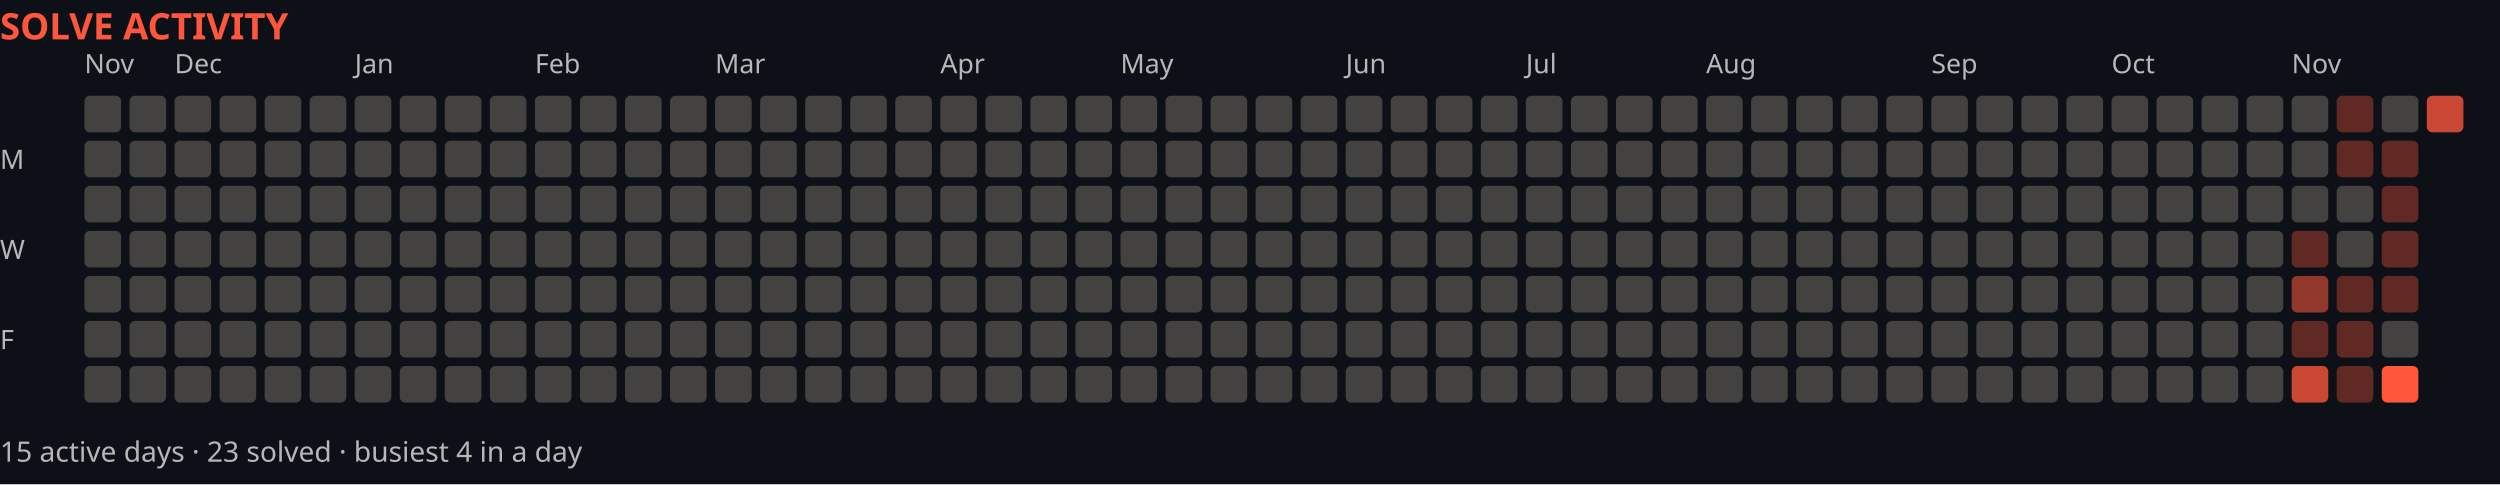
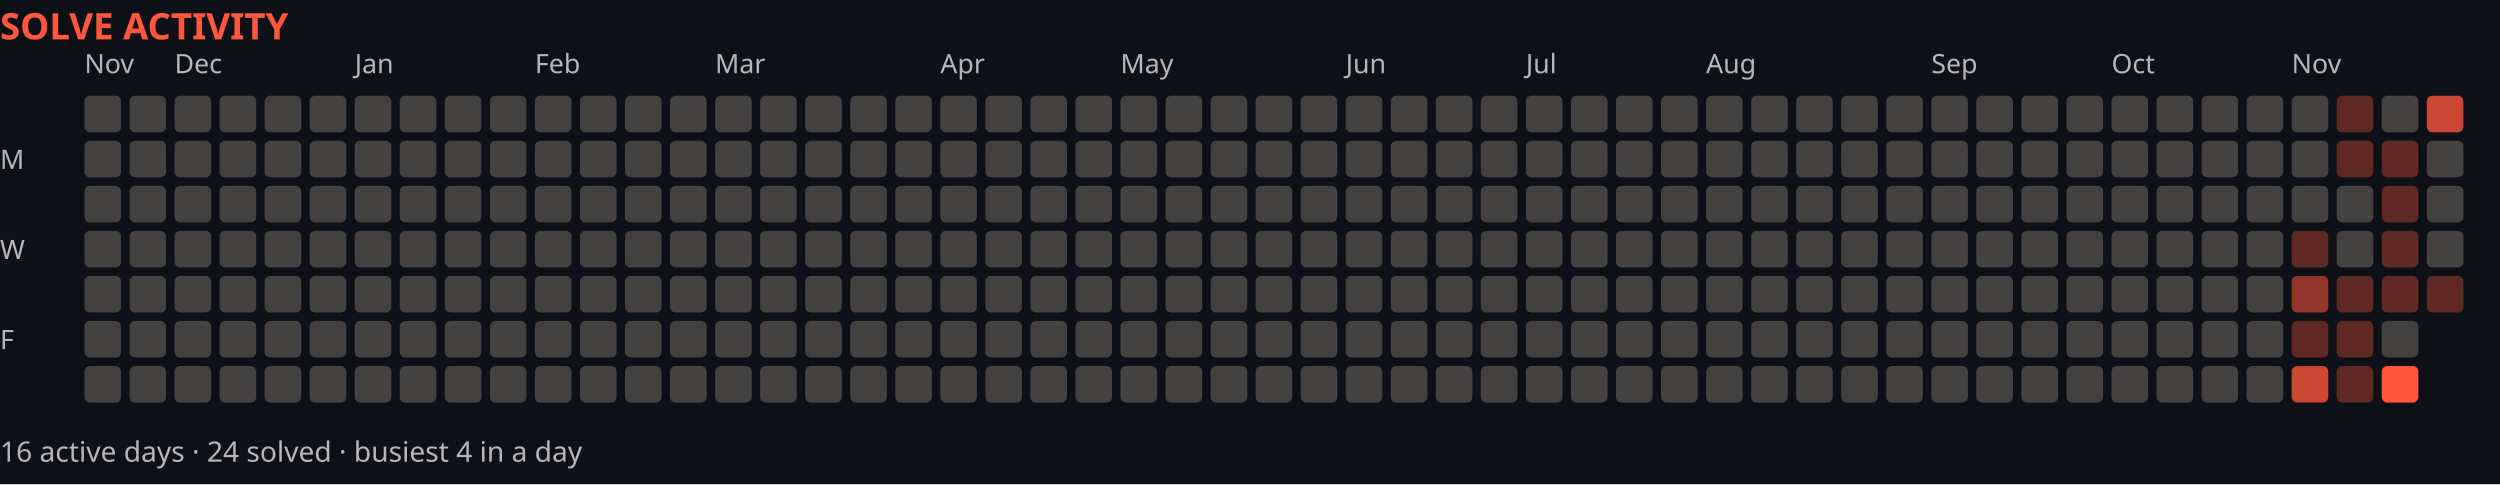
<svg xmlns="http://www.w3.org/2000/svg" width="888" height="172" viewBox="0 0 888 172" role="img" aria-label="Solve activity over the last year">
  <rect width="888" height="172" fill="#0d1117" />
  <text x="0" y="14" font-family="system-ui,sans-serif" font-size="13" font-weight="700" fill="#ff563c">SOLVE ACTIVITY</text>
  <text x="30" y="26" font-family="system-ui,sans-serif" font-size="9.5" fill="#bab6b6">Nov</text>
  <text x="62" y="26" font-family="system-ui,sans-serif" font-size="9.5" fill="#bab6b6">Dec</text>
  <text x="126" y="26" font-family="system-ui,sans-serif" font-size="9.5" fill="#bab6b6">Jan</text>
  <text x="190" y="26" font-family="system-ui,sans-serif" font-size="9.5" fill="#bab6b6">Feb</text>
  <text x="254" y="26" font-family="system-ui,sans-serif" font-size="9.5" fill="#bab6b6">Mar</text>
  <text x="334" y="26" font-family="system-ui,sans-serif" font-size="9.5" fill="#bab6b6">Apr</text>
  <text x="398" y="26" font-family="system-ui,sans-serif" font-size="9.5" fill="#bab6b6">May</text>
  <text x="478" y="26" font-family="system-ui,sans-serif" font-size="9.5" fill="#bab6b6">Jun</text>
  <text x="542" y="26" font-family="system-ui,sans-serif" font-size="9.5" fill="#bab6b6">Jul</text>
  <text x="606" y="26" font-family="system-ui,sans-serif" font-size="9.5" fill="#bab6b6">Aug</text>
  <text x="686" y="26" font-family="system-ui,sans-serif" font-size="9.5" fill="#bab6b6">Sep</text>
  <text x="750" y="26" font-family="system-ui,sans-serif" font-size="9.5" fill="#bab6b6">Oct</text>
  <text x="814" y="26" font-family="system-ui,sans-serif" font-size="9.5" fill="#bab6b6">Nov</text>
  <text x="0" y="60" font-family="system-ui,sans-serif" font-size="9.5" fill="#bab6b6">M</text>
  <text x="0" y="92" font-family="system-ui,sans-serif" font-size="9.5" fill="#bab6b6">W</text>
  <text x="0" y="124" font-family="system-ui,sans-serif" font-size="9.5" fill="#bab6b6">F</text>
  <rect x="30" y="34" width="13" height="13" fill="#444141" rx="2" />
  <rect x="30" y="50" width="13" height="13" fill="#444141" rx="2" />
  <rect x="30" y="66" width="13" height="13" fill="#444141" rx="2" />
  <rect x="30" y="82" width="13" height="13" fill="#444141" rx="2" />
  <rect x="30" y="98" width="13" height="13" fill="#444141" rx="2" />
  <rect x="30" y="114" width="13" height="13" fill="#444141" rx="2" />
  <rect x="30" y="130" width="13" height="13" fill="#444141" rx="2" />
  <rect x="46" y="34" width="13" height="13" fill="#444141" rx="2" />
  <rect x="46" y="50" width="13" height="13" fill="#444141" rx="2" />
  <rect x="46" y="66" width="13" height="13" fill="#444141" rx="2" />
  <rect x="46" y="82" width="13" height="13" fill="#444141" rx="2" />
  <rect x="46" y="98" width="13" height="13" fill="#444141" rx="2" />
  <rect x="46" y="114" width="13" height="13" fill="#444141" rx="2" />
  <rect x="46" y="130" width="13" height="13" fill="#444141" rx="2" />
  <rect x="62" y="34" width="13" height="13" fill="#444141" rx="2" />
  <rect x="62" y="50" width="13" height="13" fill="#444141" rx="2" />
  <rect x="62" y="66" width="13" height="13" fill="#444141" rx="2" />
  <rect x="62" y="82" width="13" height="13" fill="#444141" rx="2" />
  <rect x="62" y="98" width="13" height="13" fill="#444141" rx="2" />
  <rect x="62" y="114" width="13" height="13" fill="#444141" rx="2" />
  <rect x="62" y="130" width="13" height="13" fill="#444141" rx="2" />
  <rect x="78" y="34" width="13" height="13" fill="#444141" rx="2" />
  <rect x="78" y="50" width="13" height="13" fill="#444141" rx="2" />
  <rect x="78" y="66" width="13" height="13" fill="#444141" rx="2" />
  <rect x="78" y="82" width="13" height="13" fill="#444141" rx="2" />
  <rect x="78" y="98" width="13" height="13" fill="#444141" rx="2" />
  <rect x="78" y="114" width="13" height="13" fill="#444141" rx="2" />
  <rect x="78" y="130" width="13" height="13" fill="#444141" rx="2" />
  <rect x="94" y="34" width="13" height="13" fill="#444141" rx="2" />
  <rect x="94" y="50" width="13" height="13" fill="#444141" rx="2" />
  <rect x="94" y="66" width="13" height="13" fill="#444141" rx="2" />
  <rect x="94" y="82" width="13" height="13" fill="#444141" rx="2" />
  <rect x="94" y="98" width="13" height="13" fill="#444141" rx="2" />
  <rect x="94" y="114" width="13" height="13" fill="#444141" rx="2" />
  <rect x="94" y="130" width="13" height="13" fill="#444141" rx="2" />
  <rect x="110" y="34" width="13" height="13" fill="#444141" rx="2" />
  <rect x="110" y="50" width="13" height="13" fill="#444141" rx="2" />
  <rect x="110" y="66" width="13" height="13" fill="#444141" rx="2" />
  <rect x="110" y="82" width="13" height="13" fill="#444141" rx="2" />
  <rect x="110" y="98" width="13" height="13" fill="#444141" rx="2" />
  <rect x="110" y="114" width="13" height="13" fill="#444141" rx="2" />
  <rect x="110" y="130" width="13" height="13" fill="#444141" rx="2" />
  <rect x="126" y="34" width="13" height="13" fill="#444141" rx="2" />
  <rect x="126" y="50" width="13" height="13" fill="#444141" rx="2" />
  <rect x="126" y="66" width="13" height="13" fill="#444141" rx="2" />
  <rect x="126" y="82" width="13" height="13" fill="#444141" rx="2" />
  <rect x="126" y="98" width="13" height="13" fill="#444141" rx="2" />
  <rect x="126" y="114" width="13" height="13" fill="#444141" rx="2" />
  <rect x="126" y="130" width="13" height="13" fill="#444141" rx="2" />
  <rect x="142" y="34" width="13" height="13" fill="#444141" rx="2" />
  <rect x="142" y="50" width="13" height="13" fill="#444141" rx="2" />
  <rect x="142" y="66" width="13" height="13" fill="#444141" rx="2" />
  <rect x="142" y="82" width="13" height="13" fill="#444141" rx="2" />
  <rect x="142" y="98" width="13" height="13" fill="#444141" rx="2" />
  <rect x="142" y="114" width="13" height="13" fill="#444141" rx="2" />
  <rect x="142" y="130" width="13" height="13" fill="#444141" rx="2" />
  <rect x="158" y="34" width="13" height="13" fill="#444141" rx="2" />
  <rect x="158" y="50" width="13" height="13" fill="#444141" rx="2" />
  <rect x="158" y="66" width="13" height="13" fill="#444141" rx="2" />
  <rect x="158" y="82" width="13" height="13" fill="#444141" rx="2" />
  <rect x="158" y="98" width="13" height="13" fill="#444141" rx="2" />
  <rect x="158" y="114" width="13" height="13" fill="#444141" rx="2" />
  <rect x="158" y="130" width="13" height="13" fill="#444141" rx="2" />
  <rect x="174" y="34" width="13" height="13" fill="#444141" rx="2" />
  <rect x="174" y="50" width="13" height="13" fill="#444141" rx="2" />
  <rect x="174" y="66" width="13" height="13" fill="#444141" rx="2" />
  <rect x="174" y="82" width="13" height="13" fill="#444141" rx="2" />
  <rect x="174" y="98" width="13" height="13" fill="#444141" rx="2" />
  <rect x="174" y="114" width="13" height="13" fill="#444141" rx="2" />
  <rect x="174" y="130" width="13" height="13" fill="#444141" rx="2" />
  <rect x="190" y="34" width="13" height="13" fill="#444141" rx="2" />
  <rect x="190" y="50" width="13" height="13" fill="#444141" rx="2" />
  <rect x="190" y="66" width="13" height="13" fill="#444141" rx="2" />
  <rect x="190" y="82" width="13" height="13" fill="#444141" rx="2" />
  <rect x="190" y="98" width="13" height="13" fill="#444141" rx="2" />
  <rect x="190" y="114" width="13" height="13" fill="#444141" rx="2" />
  <rect x="190" y="130" width="13" height="13" fill="#444141" rx="2" />
  <rect x="206" y="34" width="13" height="13" fill="#444141" rx="2" />
  <rect x="206" y="50" width="13" height="13" fill="#444141" rx="2" />
  <rect x="206" y="66" width="13" height="13" fill="#444141" rx="2" />
  <rect x="206" y="82" width="13" height="13" fill="#444141" rx="2" />
  <rect x="206" y="98" width="13" height="13" fill="#444141" rx="2" />
  <rect x="206" y="114" width="13" height="13" fill="#444141" rx="2" />
  <rect x="206" y="130" width="13" height="13" fill="#444141" rx="2" />
  <rect x="222" y="34" width="13" height="13" fill="#444141" rx="2" />
  <rect x="222" y="50" width="13" height="13" fill="#444141" rx="2" />
  <rect x="222" y="66" width="13" height="13" fill="#444141" rx="2" />
  <rect x="222" y="82" width="13" height="13" fill="#444141" rx="2" />
  <rect x="222" y="98" width="13" height="13" fill="#444141" rx="2" />
  <rect x="222" y="114" width="13" height="13" fill="#444141" rx="2" />
  <rect x="222" y="130" width="13" height="13" fill="#444141" rx="2" />
  <rect x="238" y="34" width="13" height="13" fill="#444141" rx="2" />
  <rect x="238" y="50" width="13" height="13" fill="#444141" rx="2" />
  <rect x="238" y="66" width="13" height="13" fill="#444141" rx="2" />
  <rect x="238" y="82" width="13" height="13" fill="#444141" rx="2" />
  <rect x="238" y="98" width="13" height="13" fill="#444141" rx="2" />
  <rect x="238" y="114" width="13" height="13" fill="#444141" rx="2" />
  <rect x="238" y="130" width="13" height="13" fill="#444141" rx="2" />
  <rect x="254" y="34" width="13" height="13" fill="#444141" rx="2" />
  <rect x="254" y="50" width="13" height="13" fill="#444141" rx="2" />
  <rect x="254" y="66" width="13" height="13" fill="#444141" rx="2" />
  <rect x="254" y="82" width="13" height="13" fill="#444141" rx="2" />
  <rect x="254" y="98" width="13" height="13" fill="#444141" rx="2" />
  <rect x="254" y="114" width="13" height="13" fill="#444141" rx="2" />
  <rect x="254" y="130" width="13" height="13" fill="#444141" rx="2" />
  <rect x="270" y="34" width="13" height="13" fill="#444141" rx="2" />
  <rect x="270" y="50" width="13" height="13" fill="#444141" rx="2" />
  <rect x="270" y="66" width="13" height="13" fill="#444141" rx="2" />
  <rect x="270" y="82" width="13" height="13" fill="#444141" rx="2" />
  <rect x="270" y="98" width="13" height="13" fill="#444141" rx="2" />
  <rect x="270" y="114" width="13" height="13" fill="#444141" rx="2" />
  <rect x="270" y="130" width="13" height="13" fill="#444141" rx="2" />
  <rect x="286" y="34" width="13" height="13" fill="#444141" rx="2" />
  <rect x="286" y="50" width="13" height="13" fill="#444141" rx="2" />
  <rect x="286" y="66" width="13" height="13" fill="#444141" rx="2" />
  <rect x="286" y="82" width="13" height="13" fill="#444141" rx="2" />
  <rect x="286" y="98" width="13" height="13" fill="#444141" rx="2" />
  <rect x="286" y="114" width="13" height="13" fill="#444141" rx="2" />
  <rect x="286" y="130" width="13" height="13" fill="#444141" rx="2" />
  <rect x="302" y="34" width="13" height="13" fill="#444141" rx="2" />
  <rect x="302" y="50" width="13" height="13" fill="#444141" rx="2" />
  <rect x="302" y="66" width="13" height="13" fill="#444141" rx="2" />
  <rect x="302" y="82" width="13" height="13" fill="#444141" rx="2" />
  <rect x="302" y="98" width="13" height="13" fill="#444141" rx="2" />
  <rect x="302" y="114" width="13" height="13" fill="#444141" rx="2" />
  <rect x="302" y="130" width="13" height="13" fill="#444141" rx="2" />
  <rect x="318" y="34" width="13" height="13" fill="#444141" rx="2" />
  <rect x="318" y="50" width="13" height="13" fill="#444141" rx="2" />
  <rect x="318" y="66" width="13" height="13" fill="#444141" rx="2" />
  <rect x="318" y="82" width="13" height="13" fill="#444141" rx="2" />
  <rect x="318" y="98" width="13" height="13" fill="#444141" rx="2" />
  <rect x="318" y="114" width="13" height="13" fill="#444141" rx="2" />
  <rect x="318" y="130" width="13" height="13" fill="#444141" rx="2" />
  <rect x="334" y="34" width="13" height="13" fill="#444141" rx="2" />
  <rect x="334" y="50" width="13" height="13" fill="#444141" rx="2" />
  <rect x="334" y="66" width="13" height="13" fill="#444141" rx="2" />
  <rect x="334" y="82" width="13" height="13" fill="#444141" rx="2" />
  <rect x="334" y="98" width="13" height="13" fill="#444141" rx="2" />
  <rect x="334" y="114" width="13" height="13" fill="#444141" rx="2" />
  <rect x="334" y="130" width="13" height="13" fill="#444141" rx="2" />
  <rect x="350" y="34" width="13" height="13" fill="#444141" rx="2" />
  <rect x="350" y="50" width="13" height="13" fill="#444141" rx="2" />
  <rect x="350" y="66" width="13" height="13" fill="#444141" rx="2" />
  <rect x="350" y="82" width="13" height="13" fill="#444141" rx="2" />
  <rect x="350" y="98" width="13" height="13" fill="#444141" rx="2" />
  <rect x="350" y="114" width="13" height="13" fill="#444141" rx="2" />
  <rect x="350" y="130" width="13" height="13" fill="#444141" rx="2" />
  <rect x="366" y="34" width="13" height="13" fill="#444141" rx="2" />
  <rect x="366" y="50" width="13" height="13" fill="#444141" rx="2" />
  <rect x="366" y="66" width="13" height="13" fill="#444141" rx="2" />
  <rect x="366" y="82" width="13" height="13" fill="#444141" rx="2" />
  <rect x="366" y="98" width="13" height="13" fill="#444141" rx="2" />
  <rect x="366" y="114" width="13" height="13" fill="#444141" rx="2" />
  <rect x="366" y="130" width="13" height="13" fill="#444141" rx="2" />
  <rect x="382" y="34" width="13" height="13" fill="#444141" rx="2" />
  <rect x="382" y="50" width="13" height="13" fill="#444141" rx="2" />
  <rect x="382" y="66" width="13" height="13" fill="#444141" rx="2" />
  <rect x="382" y="82" width="13" height="13" fill="#444141" rx="2" />
  <rect x="382" y="98" width="13" height="13" fill="#444141" rx="2" />
  <rect x="382" y="114" width="13" height="13" fill="#444141" rx="2" />
  <rect x="382" y="130" width="13" height="13" fill="#444141" rx="2" />
  <rect x="398" y="34" width="13" height="13" fill="#444141" rx="2" />
  <rect x="398" y="50" width="13" height="13" fill="#444141" rx="2" />
  <rect x="398" y="66" width="13" height="13" fill="#444141" rx="2" />
  <rect x="398" y="82" width="13" height="13" fill="#444141" rx="2" />
  <rect x="398" y="98" width="13" height="13" fill="#444141" rx="2" />
  <rect x="398" y="114" width="13" height="13" fill="#444141" rx="2" />
  <rect x="398" y="130" width="13" height="13" fill="#444141" rx="2" />
  <rect x="414" y="34" width="13" height="13" fill="#444141" rx="2" />
  <rect x="414" y="50" width="13" height="13" fill="#444141" rx="2" />
  <rect x="414" y="66" width="13" height="13" fill="#444141" rx="2" />
  <rect x="414" y="82" width="13" height="13" fill="#444141" rx="2" />
  <rect x="414" y="98" width="13" height="13" fill="#444141" rx="2" />
  <rect x="414" y="114" width="13" height="13" fill="#444141" rx="2" />
  <rect x="414" y="130" width="13" height="13" fill="#444141" rx="2" />
  <rect x="430" y="34" width="13" height="13" fill="#444141" rx="2" />
  <rect x="430" y="50" width="13" height="13" fill="#444141" rx="2" />
  <rect x="430" y="66" width="13" height="13" fill="#444141" rx="2" />
  <rect x="430" y="82" width="13" height="13" fill="#444141" rx="2" />
  <rect x="430" y="98" width="13" height="13" fill="#444141" rx="2" />
  <rect x="430" y="114" width="13" height="13" fill="#444141" rx="2" />
  <rect x="430" y="130" width="13" height="13" fill="#444141" rx="2" />
  <rect x="446" y="34" width="13" height="13" fill="#444141" rx="2" />
  <rect x="446" y="50" width="13" height="13" fill="#444141" rx="2" />
  <rect x="446" y="66" width="13" height="13" fill="#444141" rx="2" />
  <rect x="446" y="82" width="13" height="13" fill="#444141" rx="2" />
  <rect x="446" y="98" width="13" height="13" fill="#444141" rx="2" />
  <rect x="446" y="114" width="13" height="13" fill="#444141" rx="2" />
  <rect x="446" y="130" width="13" height="13" fill="#444141" rx="2" />
  <rect x="462" y="34" width="13" height="13" fill="#444141" rx="2" />
  <rect x="462" y="50" width="13" height="13" fill="#444141" rx="2" />
  <rect x="462" y="66" width="13" height="13" fill="#444141" rx="2" />
  <rect x="462" y="82" width="13" height="13" fill="#444141" rx="2" />
  <rect x="462" y="98" width="13" height="13" fill="#444141" rx="2" />
  <rect x="462" y="114" width="13" height="13" fill="#444141" rx="2" />
  <rect x="462" y="130" width="13" height="13" fill="#444141" rx="2" />
  <rect x="478" y="34" width="13" height="13" fill="#444141" rx="2" />
  <rect x="478" y="50" width="13" height="13" fill="#444141" rx="2" />
  <rect x="478" y="66" width="13" height="13" fill="#444141" rx="2" />
  <rect x="478" y="82" width="13" height="13" fill="#444141" rx="2" />
  <rect x="478" y="98" width="13" height="13" fill="#444141" rx="2" />
  <rect x="478" y="114" width="13" height="13" fill="#444141" rx="2" />
  <rect x="478" y="130" width="13" height="13" fill="#444141" rx="2" />
  <rect x="494" y="34" width="13" height="13" fill="#444141" rx="2" />
  <rect x="494" y="50" width="13" height="13" fill="#444141" rx="2" />
  <rect x="494" y="66" width="13" height="13" fill="#444141" rx="2" />
  <rect x="494" y="82" width="13" height="13" fill="#444141" rx="2" />
  <rect x="494" y="98" width="13" height="13" fill="#444141" rx="2" />
  <rect x="494" y="114" width="13" height="13" fill="#444141" rx="2" />
  <rect x="494" y="130" width="13" height="13" fill="#444141" rx="2" />
  <rect x="510" y="34" width="13" height="13" fill="#444141" rx="2" />
  <rect x="510" y="50" width="13" height="13" fill="#444141" rx="2" />
  <rect x="510" y="66" width="13" height="13" fill="#444141" rx="2" />
  <rect x="510" y="82" width="13" height="13" fill="#444141" rx="2" />
  <rect x="510" y="98" width="13" height="13" fill="#444141" rx="2" />
  <rect x="510" y="114" width="13" height="13" fill="#444141" rx="2" />
  <rect x="510" y="130" width="13" height="13" fill="#444141" rx="2" />
  <rect x="526" y="34" width="13" height="13" fill="#444141" rx="2" />
  <rect x="526" y="50" width="13" height="13" fill="#444141" rx="2" />
  <rect x="526" y="66" width="13" height="13" fill="#444141" rx="2" />
  <rect x="526" y="82" width="13" height="13" fill="#444141" rx="2" />
  <rect x="526" y="98" width="13" height="13" fill="#444141" rx="2" />
  <rect x="526" y="114" width="13" height="13" fill="#444141" rx="2" />
  <rect x="526" y="130" width="13" height="13" fill="#444141" rx="2" />
  <rect x="542" y="34" width="13" height="13" fill="#444141" rx="2" />
  <rect x="542" y="50" width="13" height="13" fill="#444141" rx="2" />
  <rect x="542" y="66" width="13" height="13" fill="#444141" rx="2" />
  <rect x="542" y="82" width="13" height="13" fill="#444141" rx="2" />
  <rect x="542" y="98" width="13" height="13" fill="#444141" rx="2" />
  <rect x="542" y="114" width="13" height="13" fill="#444141" rx="2" />
  <rect x="542" y="130" width="13" height="13" fill="#444141" rx="2" />
  <rect x="558" y="34" width="13" height="13" fill="#444141" rx="2" />
  <rect x="558" y="50" width="13" height="13" fill="#444141" rx="2" />
  <rect x="558" y="66" width="13" height="13" fill="#444141" rx="2" />
  <rect x="558" y="82" width="13" height="13" fill="#444141" rx="2" />
  <rect x="558" y="98" width="13" height="13" fill="#444141" rx="2" />
  <rect x="558" y="114" width="13" height="13" fill="#444141" rx="2" />
  <rect x="558" y="130" width="13" height="13" fill="#444141" rx="2" />
  <rect x="574" y="34" width="13" height="13" fill="#444141" rx="2" />
  <rect x="574" y="50" width="13" height="13" fill="#444141" rx="2" />
  <rect x="574" y="66" width="13" height="13" fill="#444141" rx="2" />
  <rect x="574" y="82" width="13" height="13" fill="#444141" rx="2" />
  <rect x="574" y="98" width="13" height="13" fill="#444141" rx="2" />
  <rect x="574" y="114" width="13" height="13" fill="#444141" rx="2" />
  <rect x="574" y="130" width="13" height="13" fill="#444141" rx="2" />
  <rect x="590" y="34" width="13" height="13" fill="#444141" rx="2" />
  <rect x="590" y="50" width="13" height="13" fill="#444141" rx="2" />
  <rect x="590" y="66" width="13" height="13" fill="#444141" rx="2" />
  <rect x="590" y="82" width="13" height="13" fill="#444141" rx="2" />
  <rect x="590" y="98" width="13" height="13" fill="#444141" rx="2" />
  <rect x="590" y="114" width="13" height="13" fill="#444141" rx="2" />
  <rect x="590" y="130" width="13" height="13" fill="#444141" rx="2" />
  <rect x="606" y="34" width="13" height="13" fill="#444141" rx="2" />
  <rect x="606" y="50" width="13" height="13" fill="#444141" rx="2" />
  <rect x="606" y="66" width="13" height="13" fill="#444141" rx="2" />
  <rect x="606" y="82" width="13" height="13" fill="#444141" rx="2" />
  <rect x="606" y="98" width="13" height="13" fill="#444141" rx="2" />
  <rect x="606" y="114" width="13" height="13" fill="#444141" rx="2" />
  <rect x="606" y="130" width="13" height="13" fill="#444141" rx="2" />
  <rect x="622" y="34" width="13" height="13" fill="#444141" rx="2" />
  <rect x="622" y="50" width="13" height="13" fill="#444141" rx="2" />
  <rect x="622" y="66" width="13" height="13" fill="#444141" rx="2" />
  <rect x="622" y="82" width="13" height="13" fill="#444141" rx="2" />
  <rect x="622" y="98" width="13" height="13" fill="#444141" rx="2" />
  <rect x="622" y="114" width="13" height="13" fill="#444141" rx="2" />
  <rect x="622" y="130" width="13" height="13" fill="#444141" rx="2" />
  <rect x="638" y="34" width="13" height="13" fill="#444141" rx="2" />
  <rect x="638" y="50" width="13" height="13" fill="#444141" rx="2" />
  <rect x="638" y="66" width="13" height="13" fill="#444141" rx="2" />
  <rect x="638" y="82" width="13" height="13" fill="#444141" rx="2" />
  <rect x="638" y="98" width="13" height="13" fill="#444141" rx="2" />
  <rect x="638" y="114" width="13" height="13" fill="#444141" rx="2" />
  <rect x="638" y="130" width="13" height="13" fill="#444141" rx="2" />
  <rect x="654" y="34" width="13" height="13" fill="#444141" rx="2" />
  <rect x="654" y="50" width="13" height="13" fill="#444141" rx="2" />
  <rect x="654" y="66" width="13" height="13" fill="#444141" rx="2" />
  <rect x="654" y="82" width="13" height="13" fill="#444141" rx="2" />
  <rect x="654" y="98" width="13" height="13" fill="#444141" rx="2" />
  <rect x="654" y="114" width="13" height="13" fill="#444141" rx="2" />
  <rect x="654" y="130" width="13" height="13" fill="#444141" rx="2" />
  <rect x="670" y="34" width="13" height="13" fill="#444141" rx="2" />
  <rect x="670" y="50" width="13" height="13" fill="#444141" rx="2" />
  <rect x="670" y="66" width="13" height="13" fill="#444141" rx="2" />
  <rect x="670" y="82" width="13" height="13" fill="#444141" rx="2" />
  <rect x="670" y="98" width="13" height="13" fill="#444141" rx="2" />
  <rect x="670" y="114" width="13" height="13" fill="#444141" rx="2" />
  <rect x="670" y="130" width="13" height="13" fill="#444141" rx="2" />
  <rect x="686" y="34" width="13" height="13" fill="#444141" rx="2" />
  <rect x="686" y="50" width="13" height="13" fill="#444141" rx="2" />
  <rect x="686" y="66" width="13" height="13" fill="#444141" rx="2" />
  <rect x="686" y="82" width="13" height="13" fill="#444141" rx="2" />
  <rect x="686" y="98" width="13" height="13" fill="#444141" rx="2" />
  <rect x="686" y="114" width="13" height="13" fill="#444141" rx="2" />
  <rect x="686" y="130" width="13" height="13" fill="#444141" rx="2" />
  <rect x="702" y="34" width="13" height="13" fill="#444141" rx="2" />
  <rect x="702" y="50" width="13" height="13" fill="#444141" rx="2" />
  <rect x="702" y="66" width="13" height="13" fill="#444141" rx="2" />
  <rect x="702" y="82" width="13" height="13" fill="#444141" rx="2" />
  <rect x="702" y="98" width="13" height="13" fill="#444141" rx="2" />
  <rect x="702" y="114" width="13" height="13" fill="#444141" rx="2" />
  <rect x="702" y="130" width="13" height="13" fill="#444141" rx="2" />
  <rect x="718" y="34" width="13" height="13" fill="#444141" rx="2" />
  <rect x="718" y="50" width="13" height="13" fill="#444141" rx="2" />
  <rect x="718" y="66" width="13" height="13" fill="#444141" rx="2" />
  <rect x="718" y="82" width="13" height="13" fill="#444141" rx="2" />
  <rect x="718" y="98" width="13" height="13" fill="#444141" rx="2" />
  <rect x="718" y="114" width="13" height="13" fill="#444141" rx="2" />
  <rect x="718" y="130" width="13" height="13" fill="#444141" rx="2" />
  <rect x="734" y="34" width="13" height="13" fill="#444141" rx="2" />
  <rect x="734" y="50" width="13" height="13" fill="#444141" rx="2" />
  <rect x="734" y="66" width="13" height="13" fill="#444141" rx="2" />
  <rect x="734" y="82" width="13" height="13" fill="#444141" rx="2" />
  <rect x="734" y="98" width="13" height="13" fill="#444141" rx="2" />
  <rect x="734" y="114" width="13" height="13" fill="#444141" rx="2" />
  <rect x="734" y="130" width="13" height="13" fill="#444141" rx="2" />
  <rect x="750" y="34" width="13" height="13" fill="#444141" rx="2" />
  <rect x="750" y="50" width="13" height="13" fill="#444141" rx="2" />
  <rect x="750" y="66" width="13" height="13" fill="#444141" rx="2" />
  <rect x="750" y="82" width="13" height="13" fill="#444141" rx="2" />
  <rect x="750" y="98" width="13" height="13" fill="#444141" rx="2" />
  <rect x="750" y="114" width="13" height="13" fill="#444141" rx="2" />
  <rect x="750" y="130" width="13" height="13" fill="#444141" rx="2" />
  <rect x="766" y="34" width="13" height="13" fill="#444141" rx="2" />
  <rect x="766" y="50" width="13" height="13" fill="#444141" rx="2" />
  <rect x="766" y="66" width="13" height="13" fill="#444141" rx="2" />
  <rect x="766" y="82" width="13" height="13" fill="#444141" rx="2" />
  <rect x="766" y="98" width="13" height="13" fill="#444141" rx="2" />
  <rect x="766" y="114" width="13" height="13" fill="#444141" rx="2" />
  <rect x="766" y="130" width="13" height="13" fill="#444141" rx="2" />
  <rect x="782" y="34" width="13" height="13" fill="#444141" rx="2" />
  <rect x="782" y="50" width="13" height="13" fill="#444141" rx="2" />
  <rect x="782" y="66" width="13" height="13" fill="#444141" rx="2" />
  <rect x="782" y="82" width="13" height="13" fill="#444141" rx="2" />
  <rect x="782" y="98" width="13" height="13" fill="#444141" rx="2" />
  <rect x="782" y="114" width="13" height="13" fill="#444141" rx="2" />
  <rect x="782" y="130" width="13" height="13" fill="#444141" rx="2" />
  <rect x="798" y="34" width="13" height="13" fill="#444141" rx="2" />
  <rect x="798" y="50" width="13" height="13" fill="#444141" rx="2" />
  <rect x="798" y="66" width="13" height="13" fill="#444141" rx="2" />
  <rect x="798" y="82" width="13" height="13" fill="#444141" rx="2" />
  <rect x="798" y="98" width="13" height="13" fill="#444141" rx="2" />
  <rect x="798" y="114" width="13" height="13" fill="#444141" rx="2" />
  <rect x="798" y="130" width="13" height="13" fill="#444141" rx="2" />
  <rect x="814" y="34" width="13" height="13" fill="#444141" rx="2" />
  <rect x="814" y="50" width="13" height="13" fill="#444141" rx="2" />
  <rect x="814" y="66" width="13" height="13" fill="#444141" rx="2" />
  <rect x="814" y="82" width="13" height="13" fill="#ff563c59" rx="2" />
  <rect x="814" y="98" width="13" height="13" fill="#ff563c8c" rx="2" />
  <rect x="814" y="114" width="13" height="13" fill="#ff563c59" rx="2" />
  <rect x="814" y="130" width="13" height="13" fill="#ff563cc7" rx="2" />
  <rect x="830" y="34" width="13" height="13" fill="#ff563c59" rx="2" />
  <rect x="830" y="50" width="13" height="13" fill="#ff563c59" rx="2" />
  <rect x="830" y="66" width="13" height="13" fill="#444141" rx="2" />
  <rect x="830" y="82" width="13" height="13" fill="#444141" rx="2" />
  <rect x="830" y="98" width="13" height="13" fill="#ff563c59" rx="2" />
  <rect x="830" y="114" width="13" height="13" fill="#ff563c59" rx="2" />
  <rect x="830" y="130" width="13" height="13" fill="#ff563c59" rx="2" />
  <rect x="846" y="34" width="13" height="13" fill="#444141" rx="2" />
  <rect x="846" y="50" width="13" height="13" fill="#ff563c59" rx="2" />
  <rect x="846" y="66" width="13" height="13" fill="#ff563c59" rx="2" />
  <rect x="846" y="82" width="13" height="13" fill="#ff563c59" rx="2" />
  <rect x="846" y="98" width="13" height="13" fill="#ff563c59" rx="2" />
  <rect x="846" y="114" width="13" height="13" fill="#444141" rx="2" />
  <rect x="846" y="130" width="13" height="13" fill="#ff563c" rx="2" />
  <rect x="862" y="34" width="13" height="13" fill="#ff563cc7" rx="2" />
-   <text x="0" y="164" font-family="system-ui,sans-serif" font-size="10" fill="#bab6b6">15 active days · 23 solved · busiest 4 in a day</text>
+   <rect x="862" y="50" width="13" height="13" fill="#444141" rx="2" />
+   <rect x="862" y="66" width="13" height="13" fill="#444141" rx="2" />
+   <rect x="862" y="82" width="13" height="13" fill="#444141" rx="2" />
+   <rect x="862" y="98" width="13" height="13" fill="#ff563c59" rx="2" />
+   <text x="0" y="164" font-family="system-ui,sans-serif" font-size="10" fill="#bab6b6">16 active days · 24 solved · busiest 4 in a day</text>
</svg>
